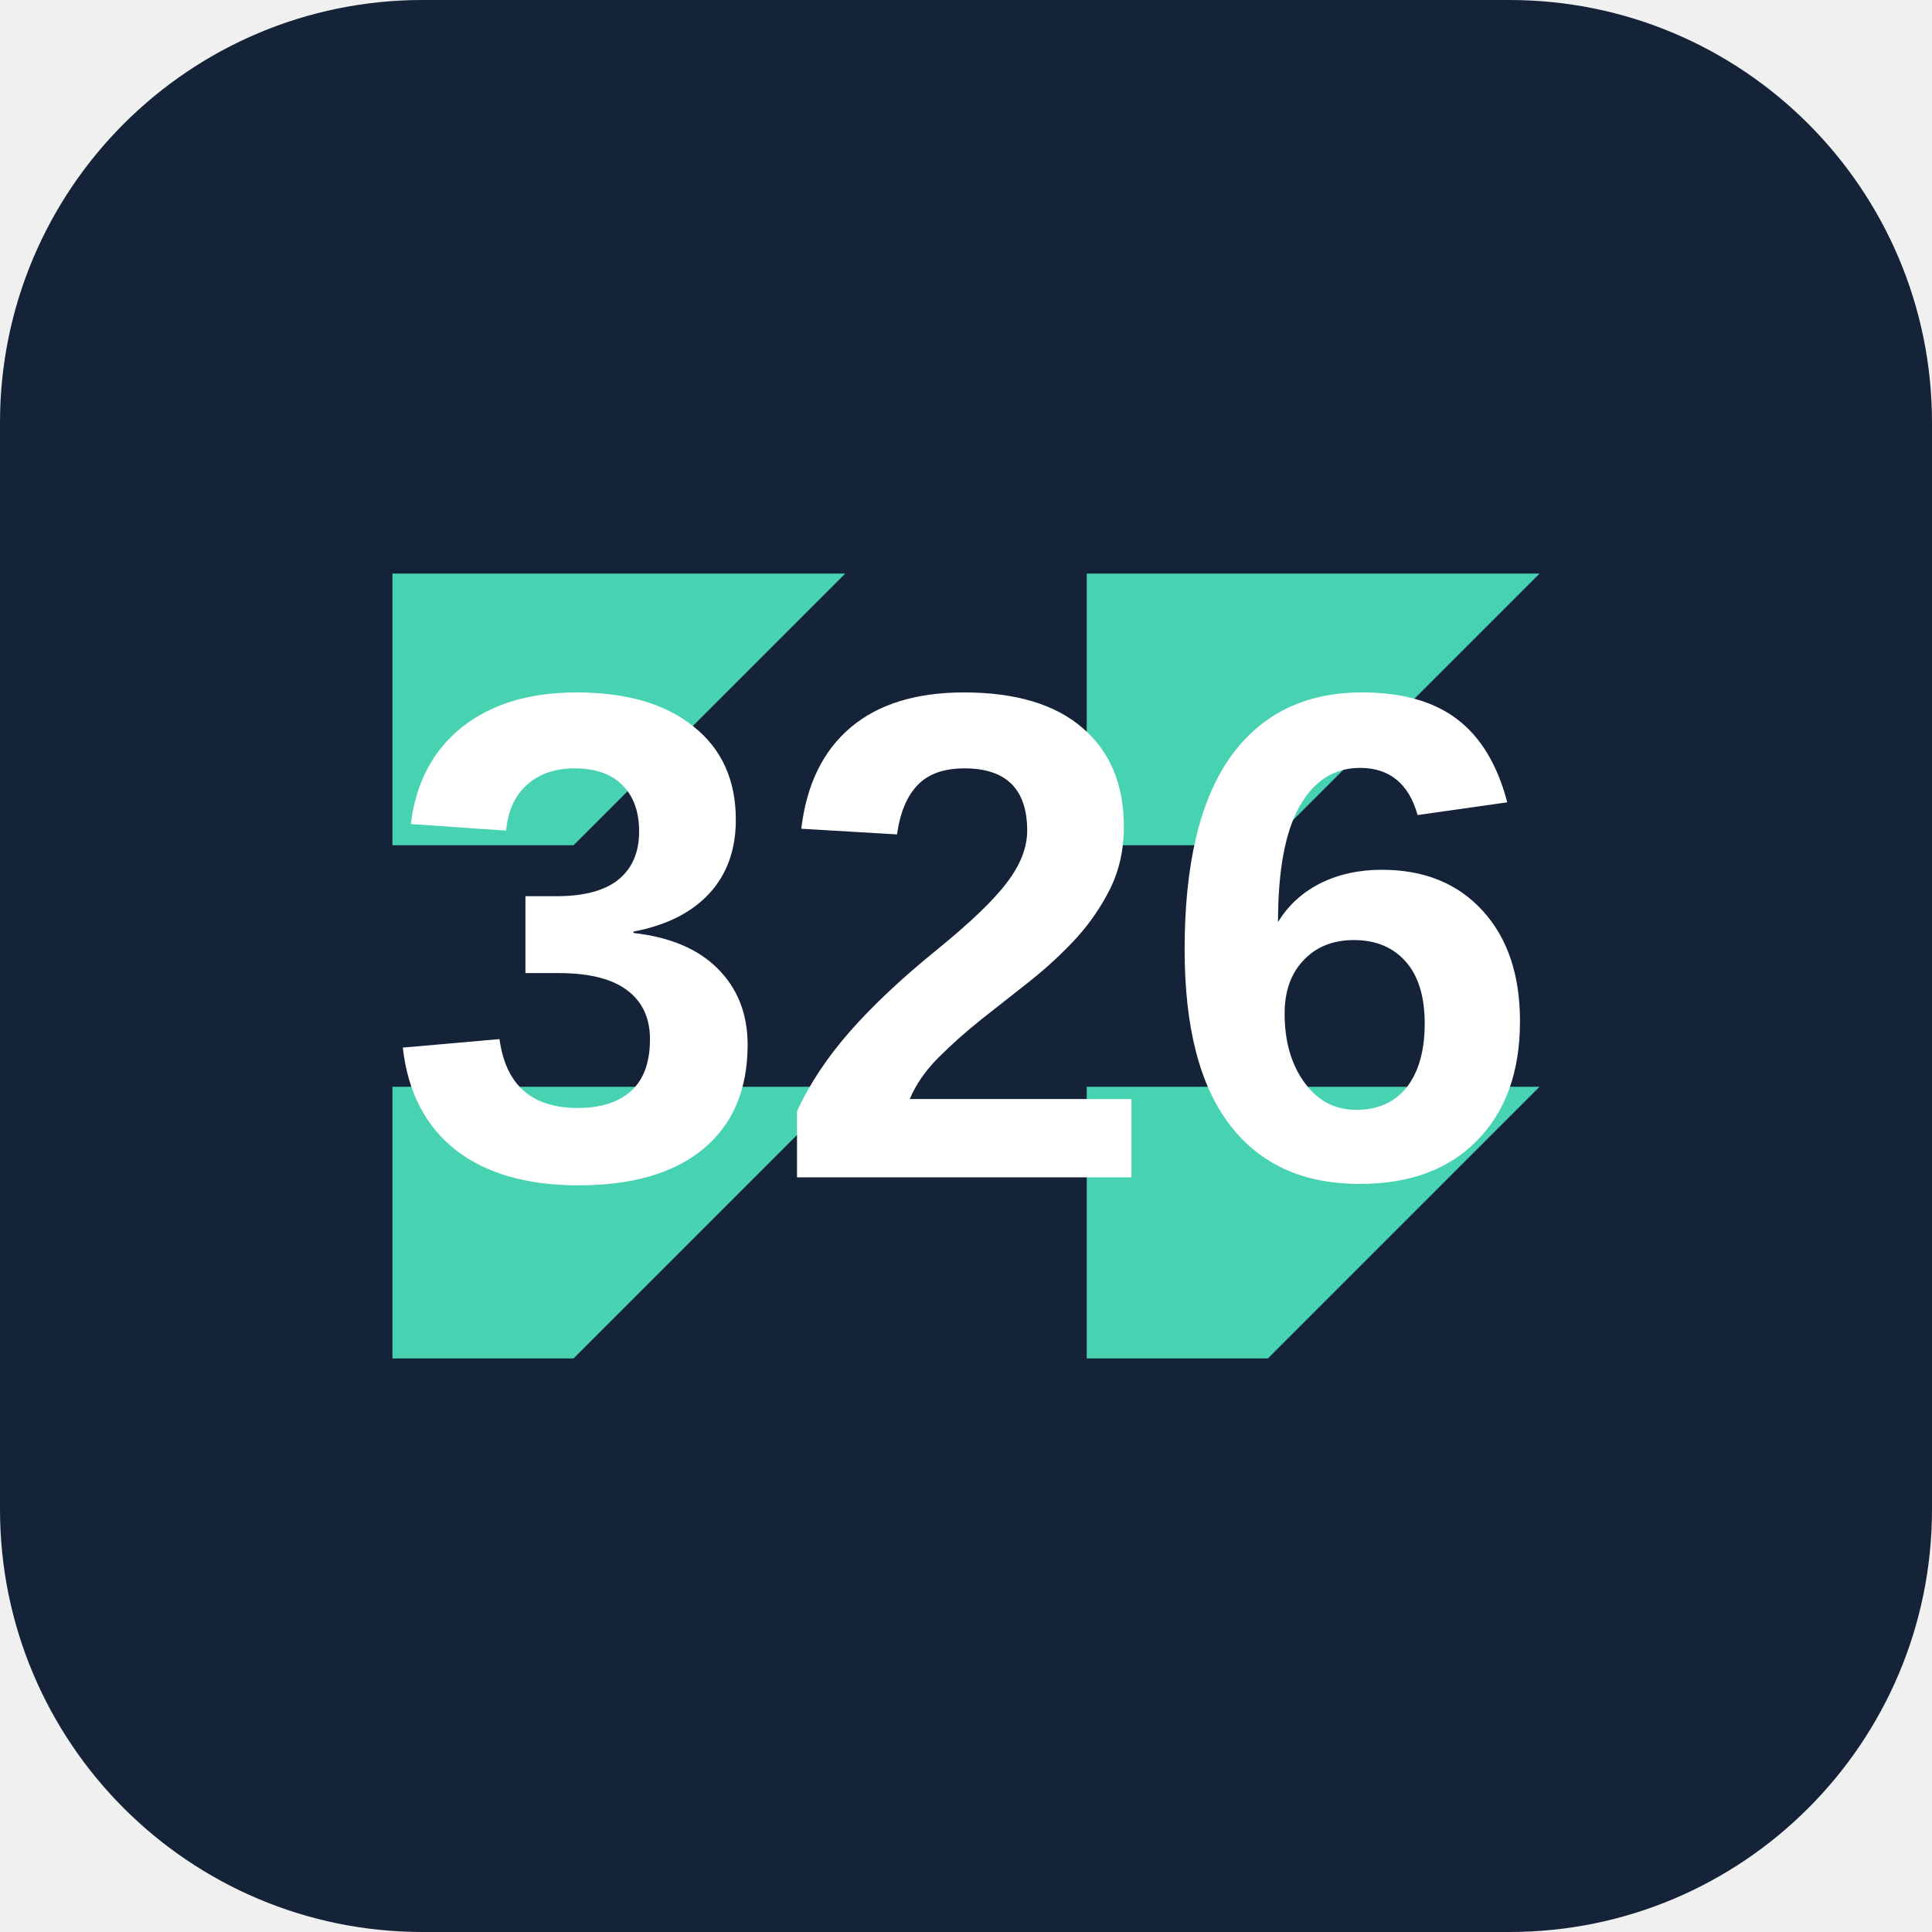
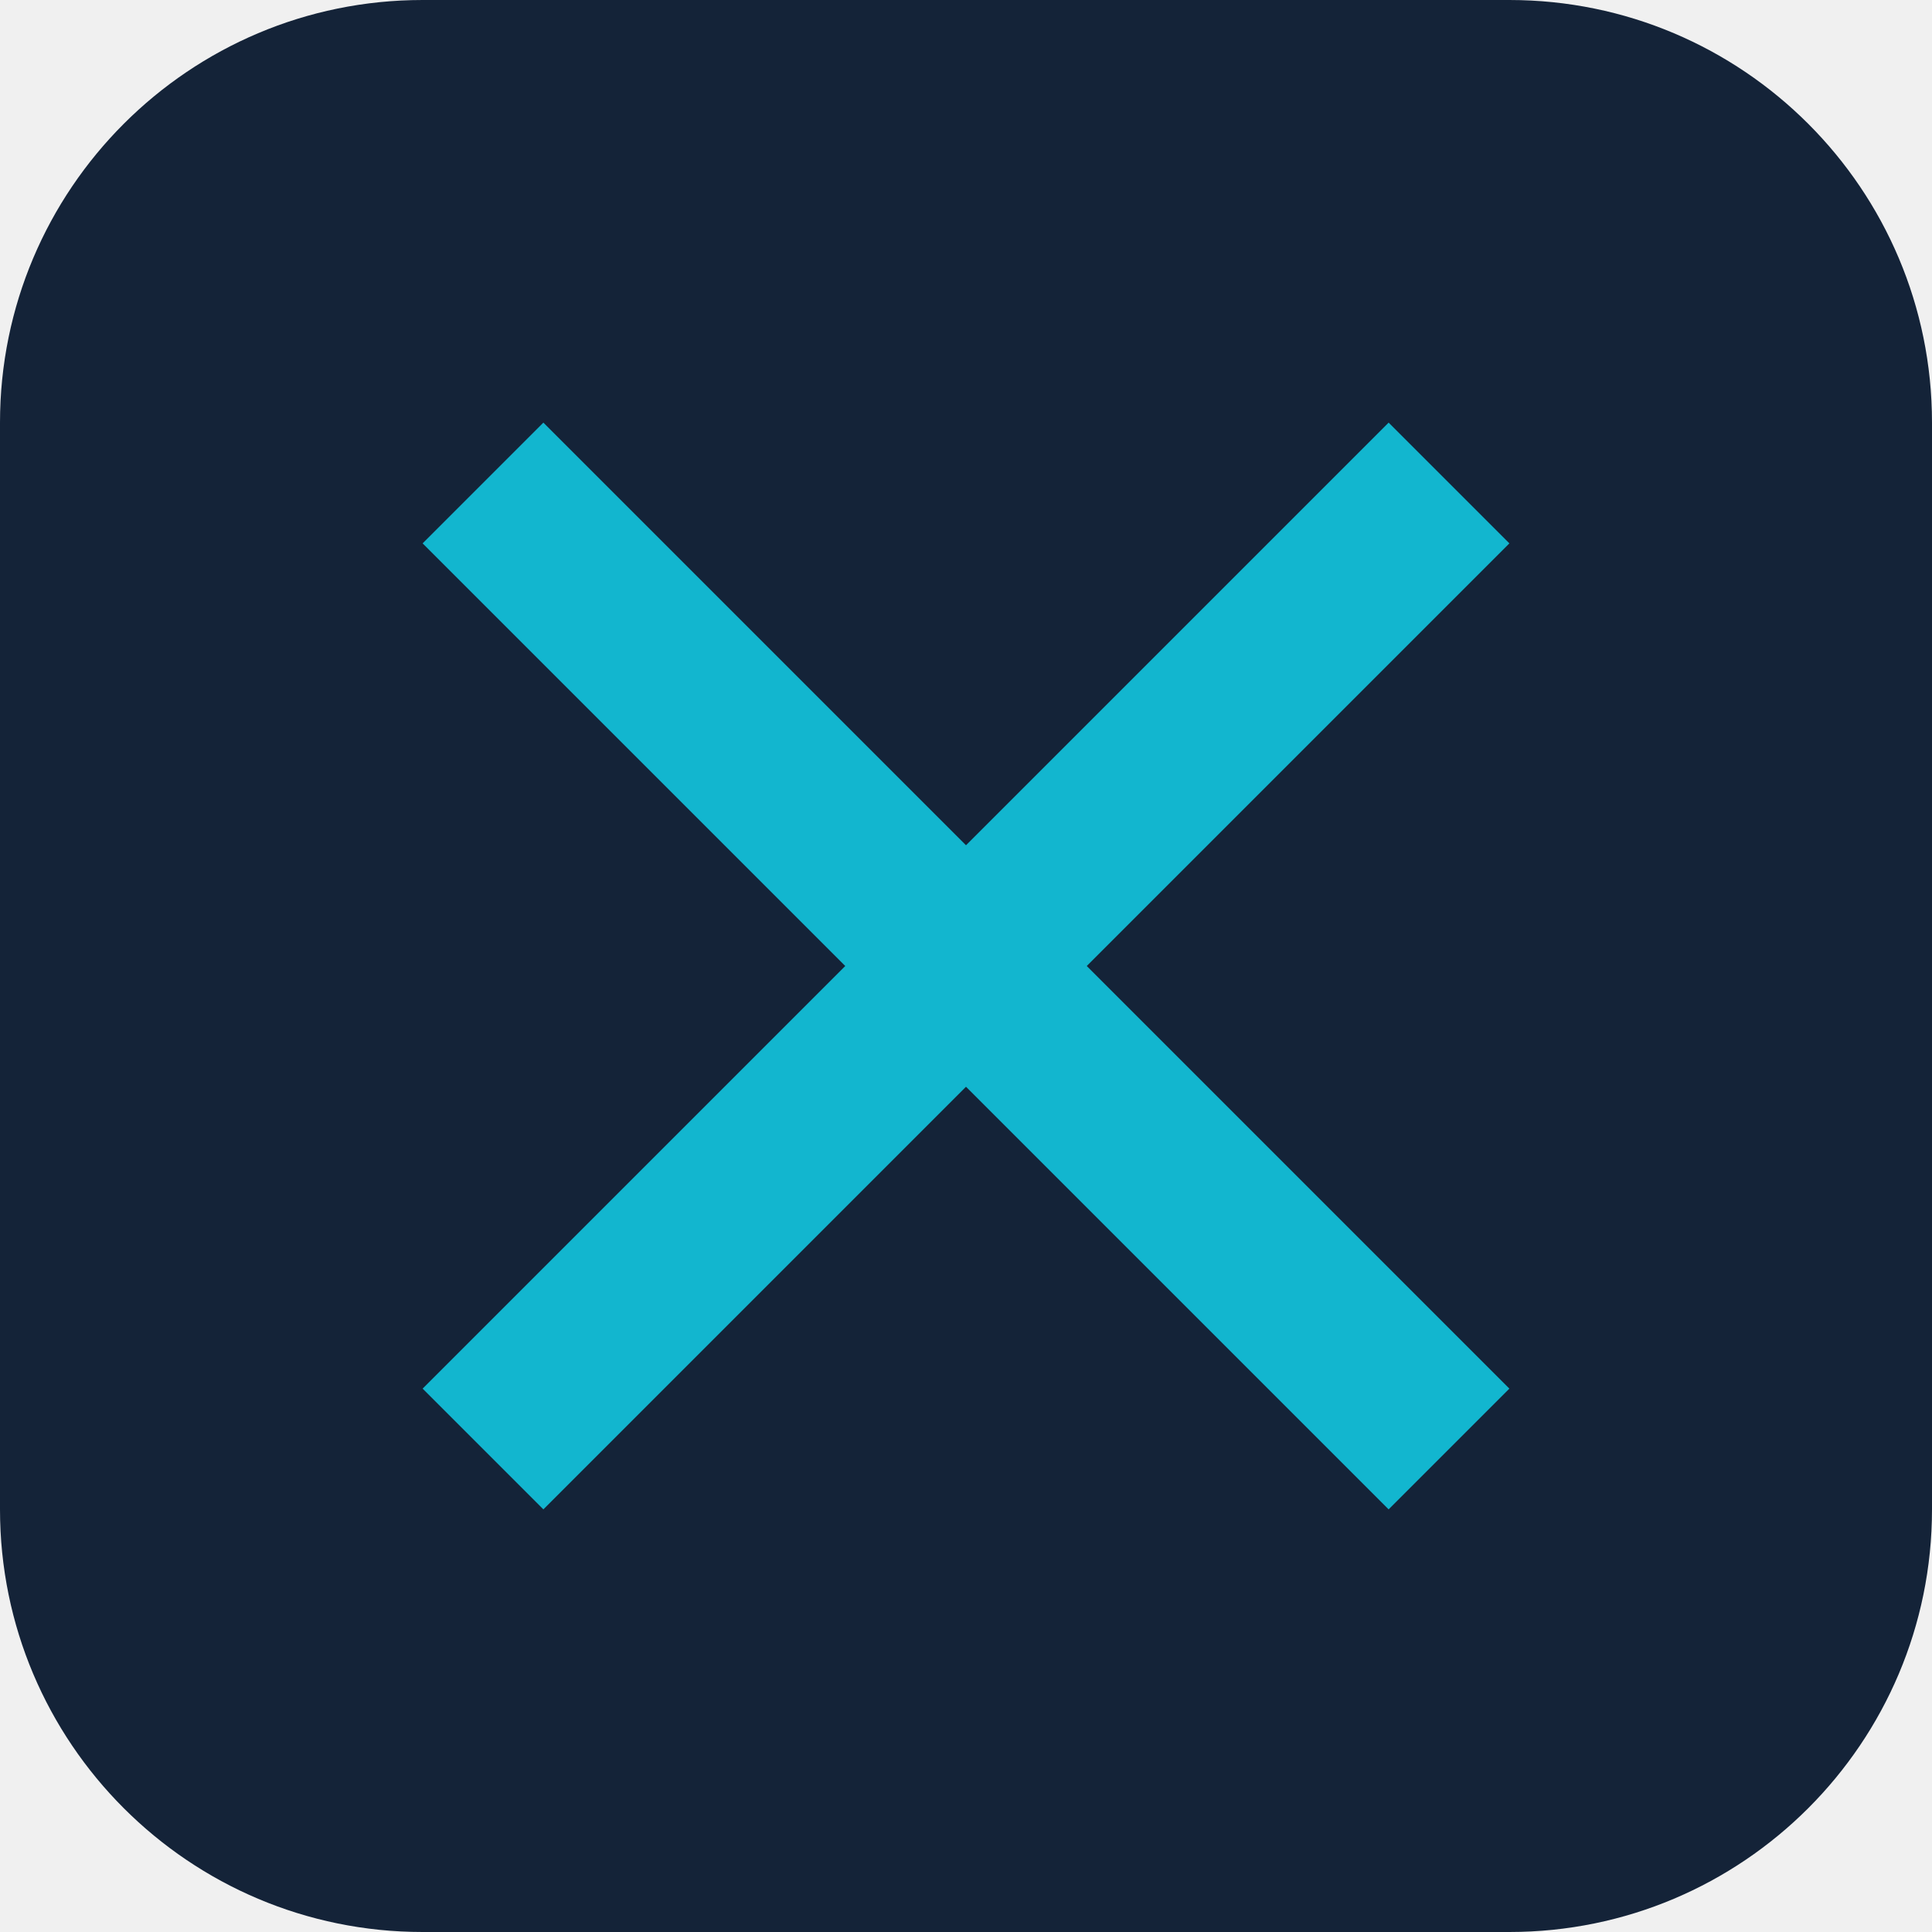
<svg xmlns="http://www.w3.org/2000/svg" viewBox="0 0 64 64">
  <rect width="64" height="64" rx="14" fill="#142338" />
-   <path d="M13 19h15l-9 9h-6zm23 0h15l-9 9h-6zM13 36h15l-9 9h-6zm23 0h15l-9 9h-6z" fill="#47d3b1" />
-   <text x="32" y="39" fill="#fff" font-family="Arial, sans-serif" font-size="23" font-weight="700" text-anchor="middle">326</text>
+   <path d="M18 14 32 28 46 14 50 18 36 32 50 46 46 50 32 36 18 50 14 46 28 32 14 18Z" fill="#12b6cf" />
</svg>
